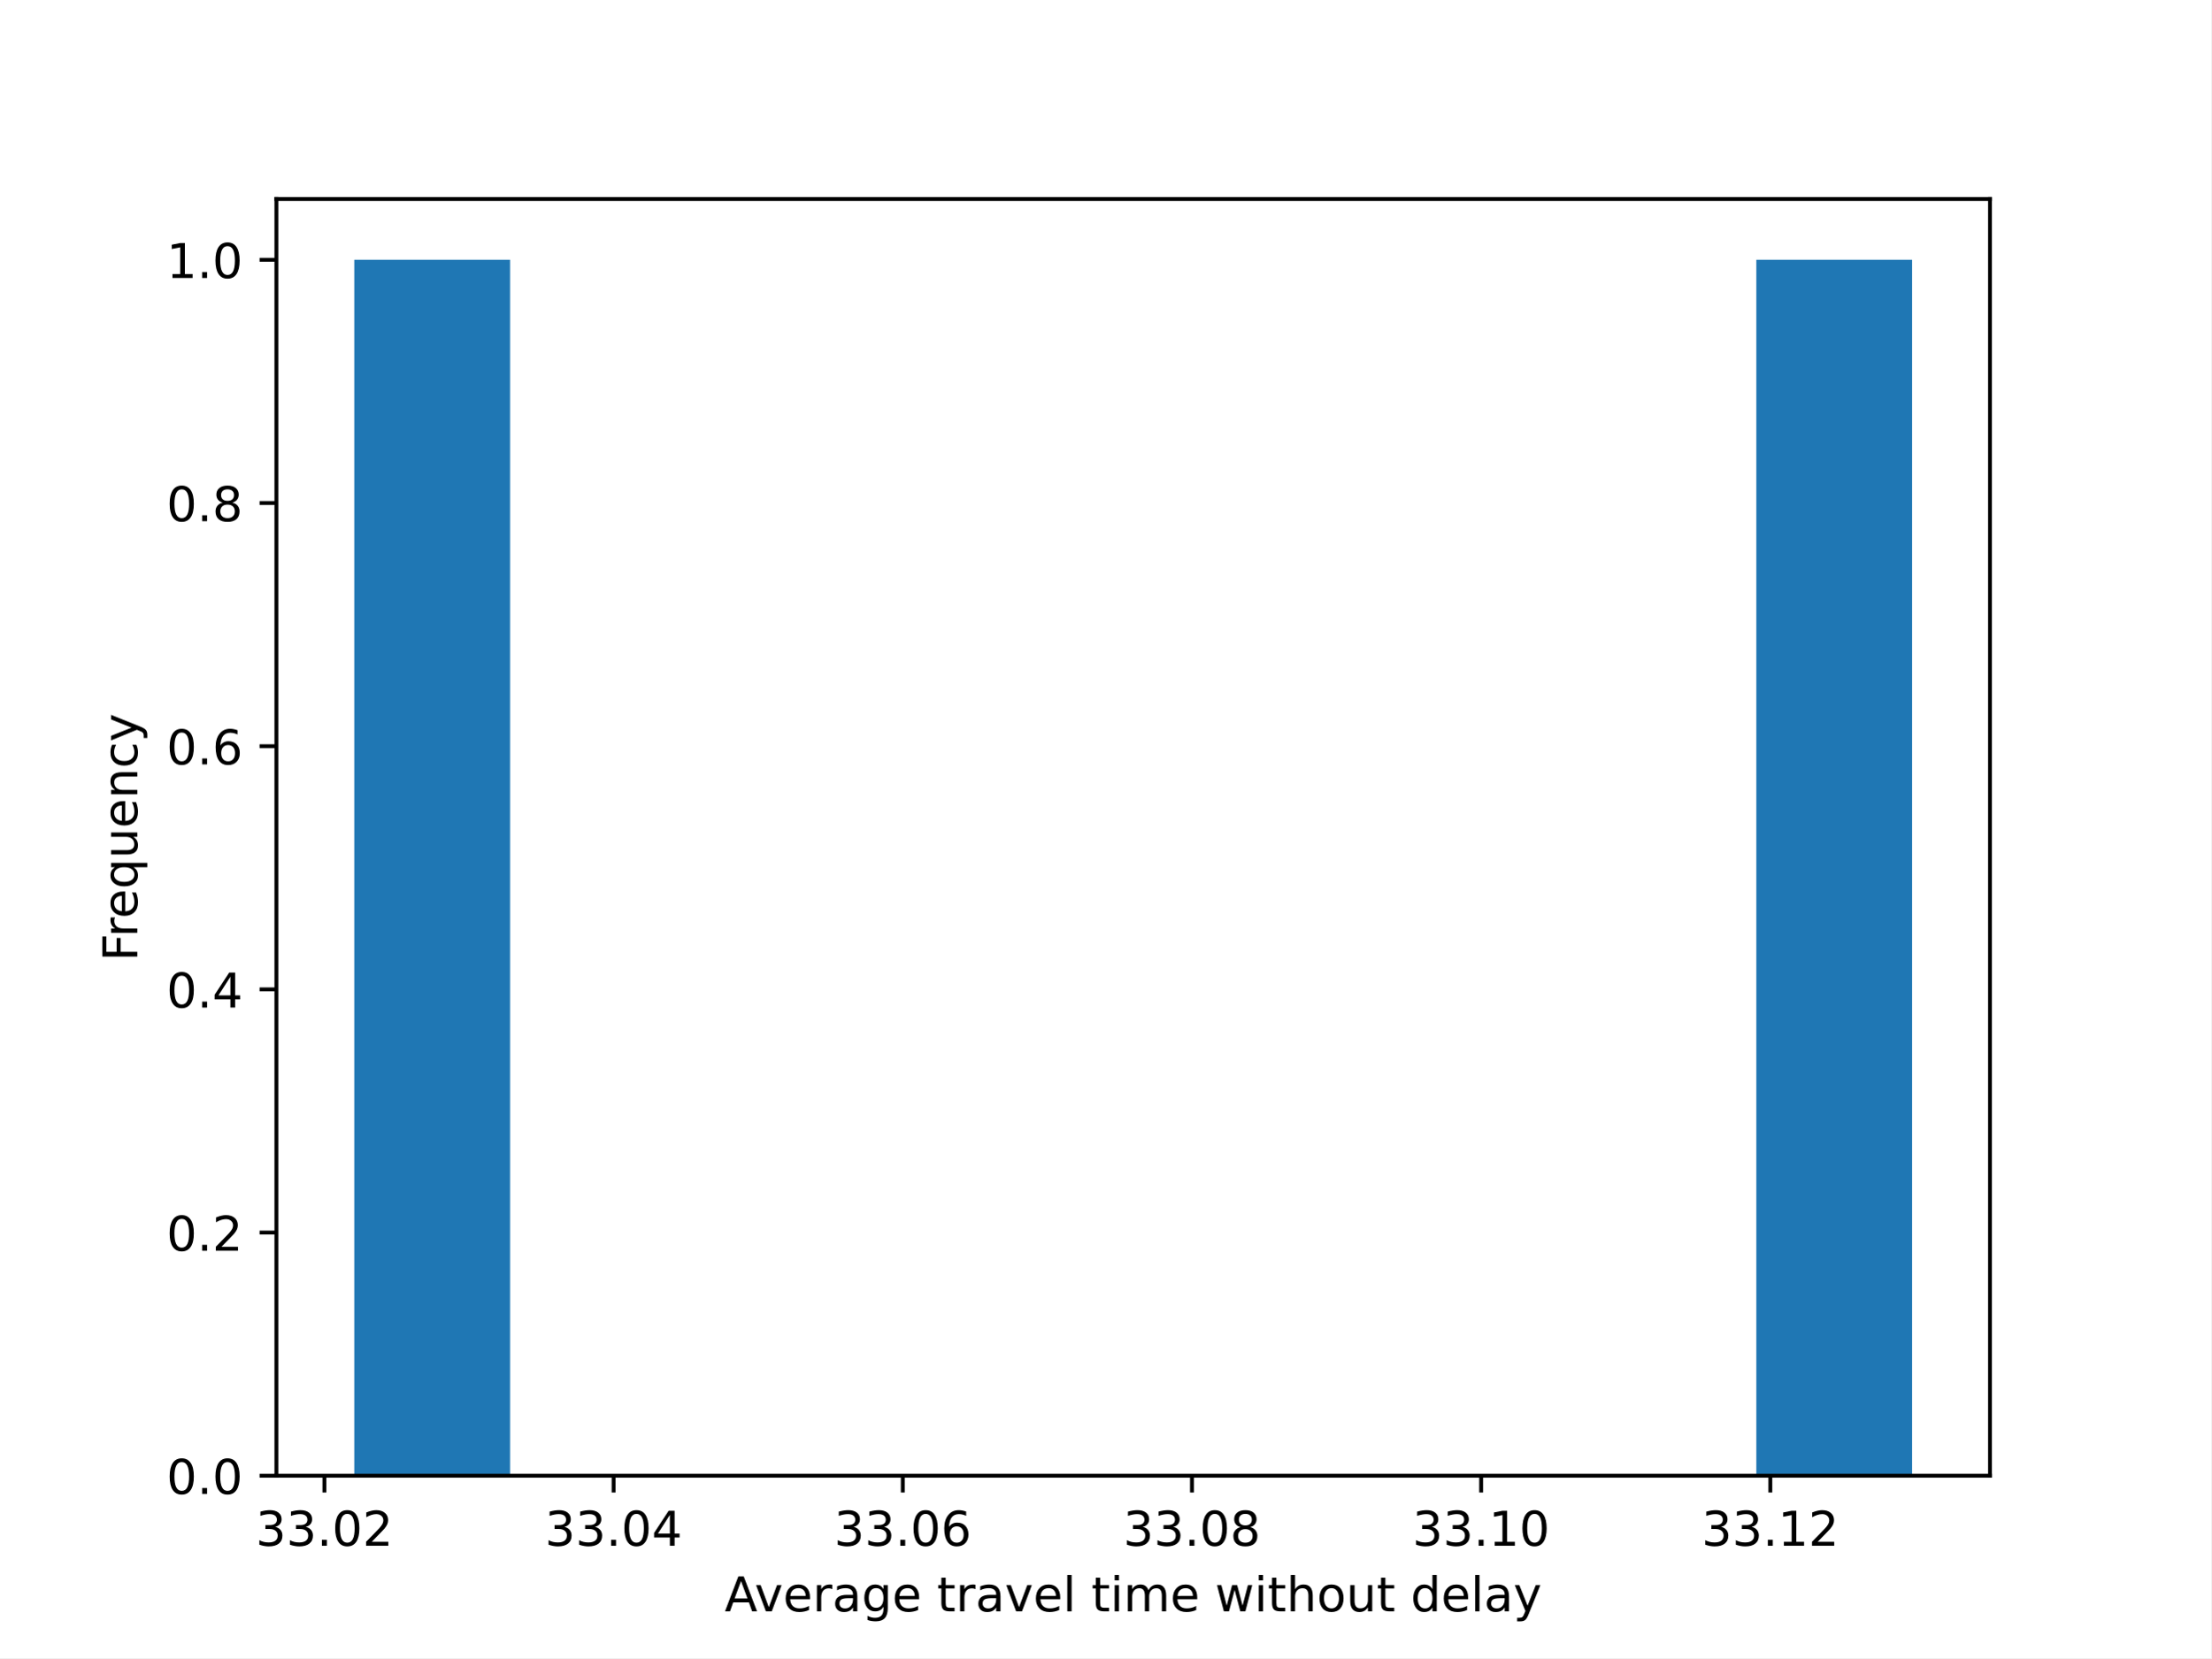
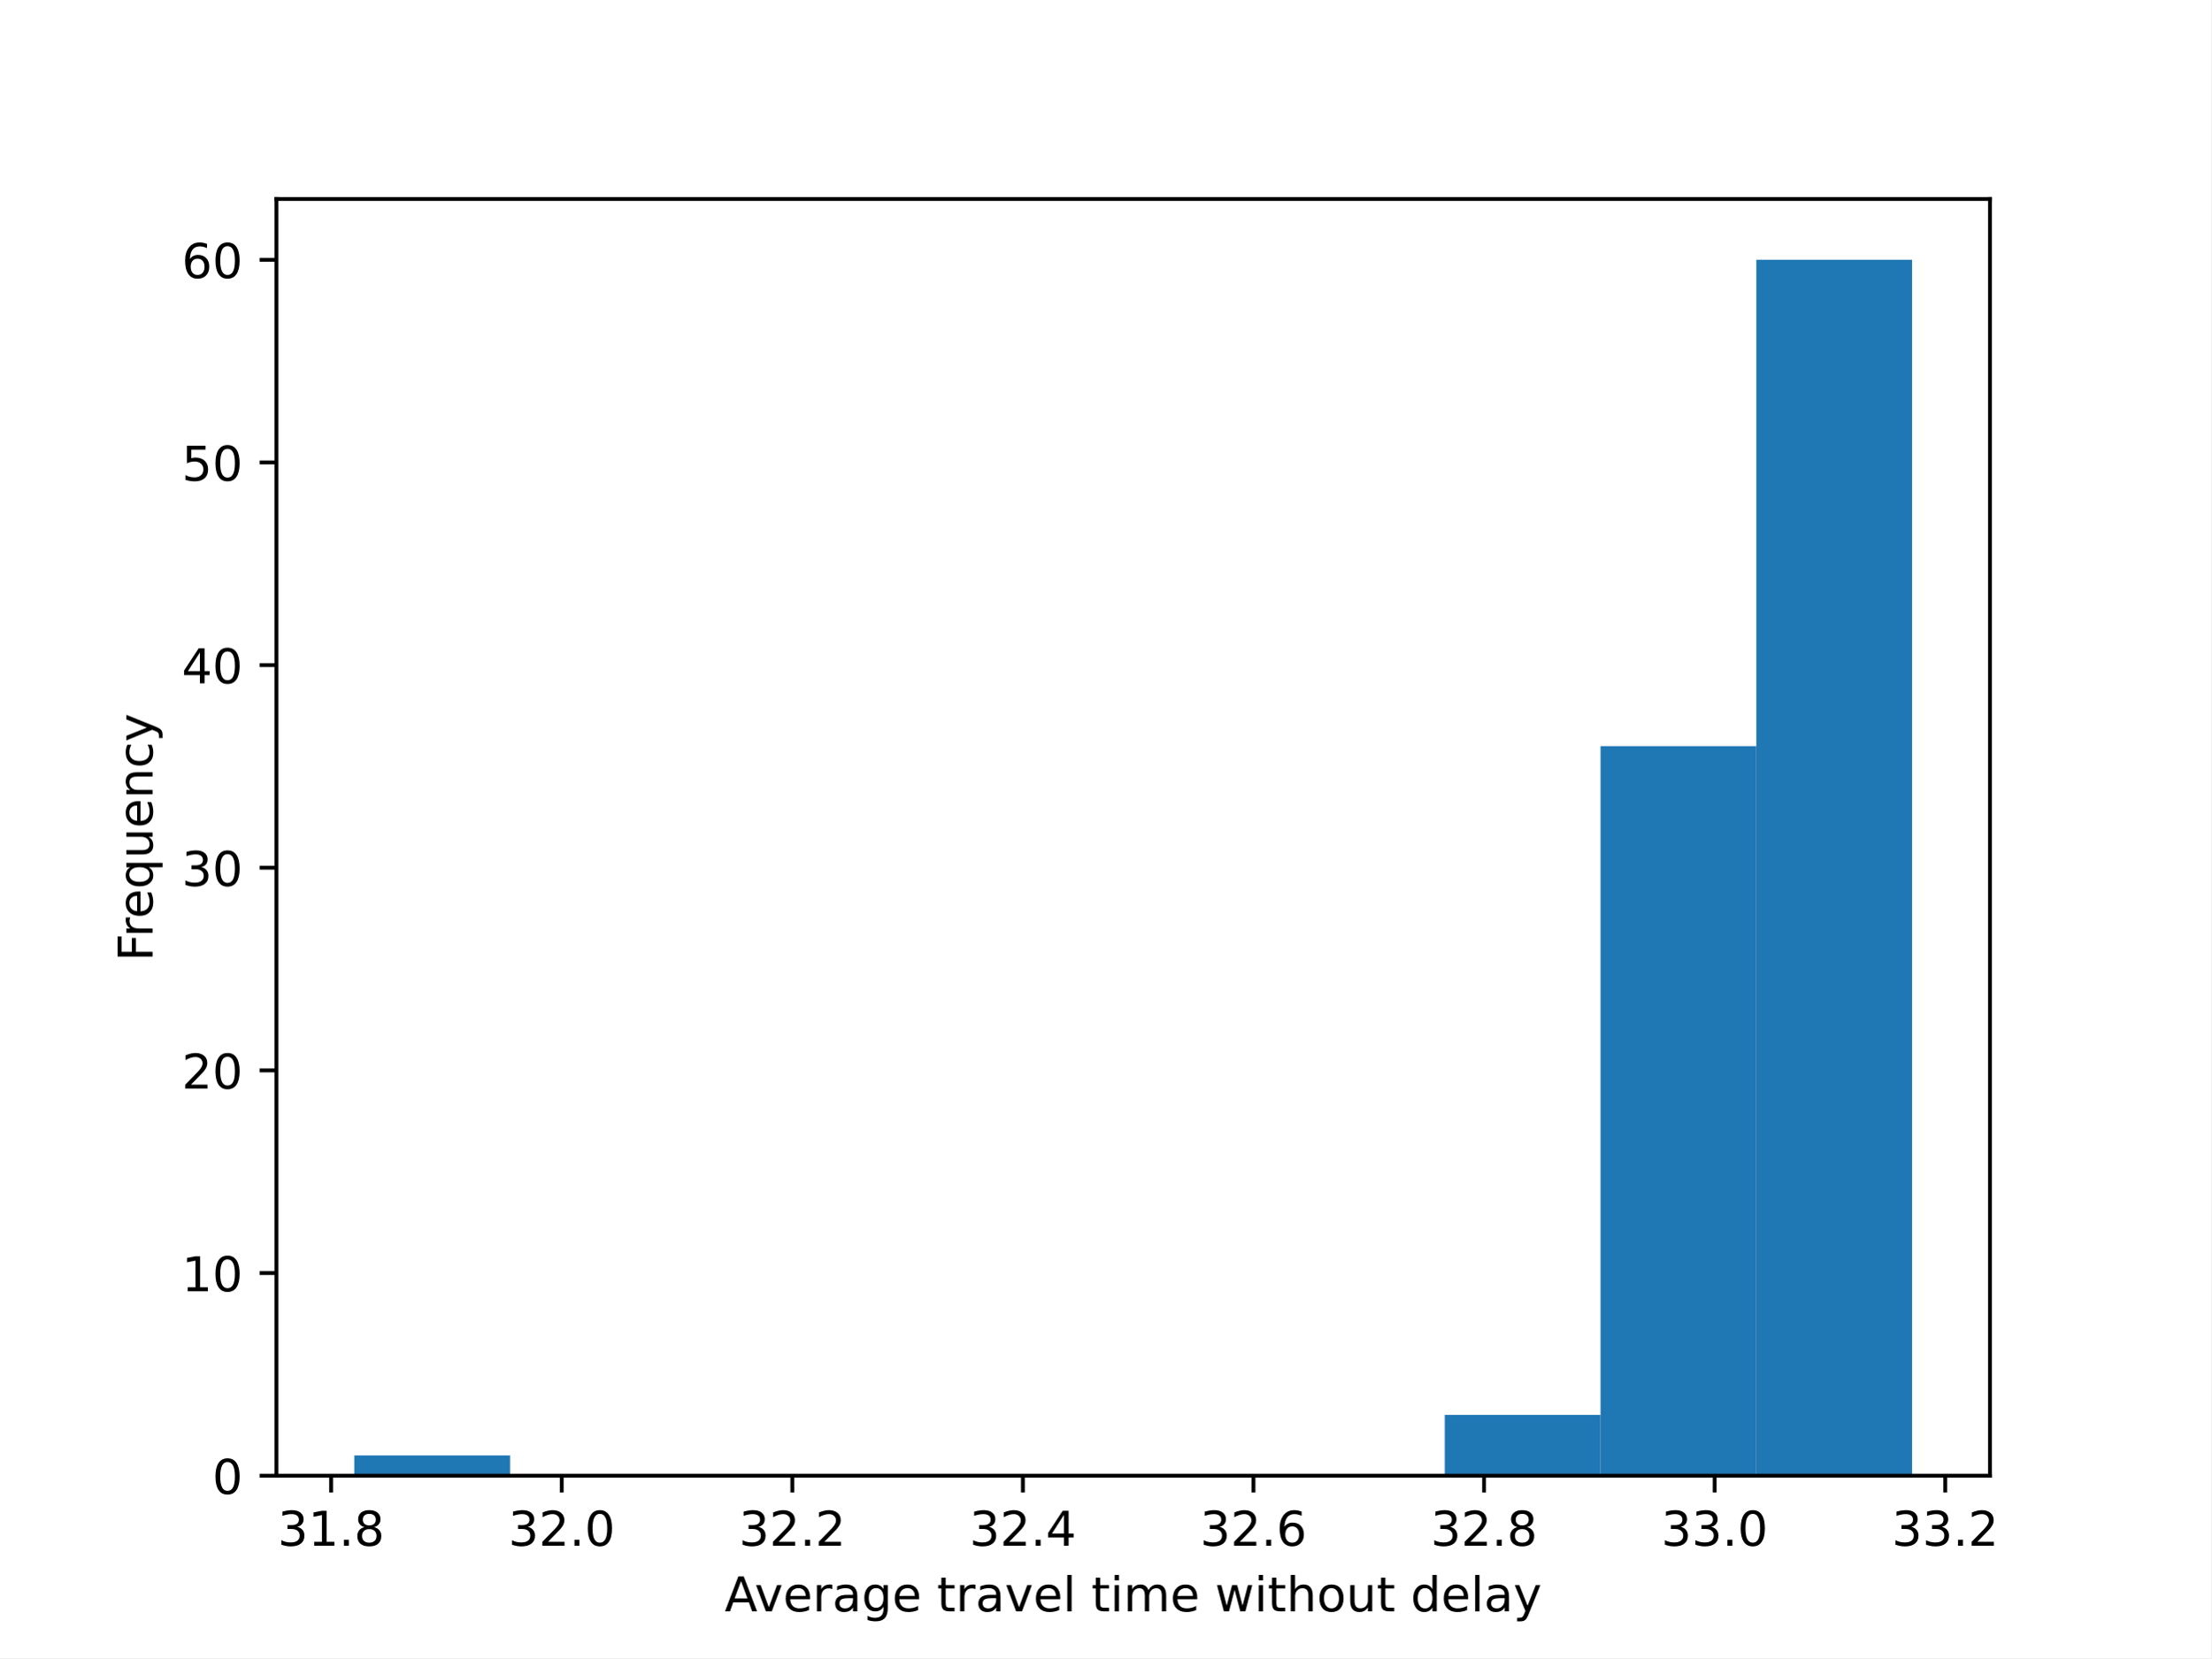
<svg xmlns="http://www.w3.org/2000/svg" xmlns:xlink="http://www.w3.org/1999/xlink" width="460.8pt" height="345.6pt" viewBox="0 0 460.8 345.6" version="1.1">
  <defs>
    <style type="text/css">*{stroke-linejoin: round; stroke-linecap: butt}</style>
  </defs>
  <g id="figure_1">
    <g id="patch_1">
      <path d="M 0 345.6  L 460.8 345.6  L 460.8 0  L 0 0  z " style="fill: #ffffff" />
    </g>
    <g id="axes_1">
      <g id="patch_2">
        <path d="M 57.6 307.584  L 414.72 307.584  L 414.72 41.472  L 57.6 41.472  z " style="fill: #ffffff" />
      </g>
      <g id="patch_3">
-         <path d="M 73.833 307.584  L 106.298 307.584  L 106.298 54.144  L 73.833 54.144  z " clip-path="url(#p4f790f5eb8)" style="fill: #1f77b4" />
+         <path d="M 73.833 307.584  L 106.298 307.584  L 106.298 303.36  L 73.833 303.36  z " clip-path="url(#p4d43ee7ae4)" style="fill: #1f77b4" />
      </g>
      <g id="patch_4">
-         <path d="M 106.298 307.584  L 138.764 307.584  L 138.764 307.584  L 106.298 307.584  z " clip-path="url(#p4f790f5eb8)" style="fill: #1f77b4" />
+         <path d="M 106.298 307.584  L 138.764 307.584  L 138.764 307.584  L 106.298 307.584  z " clip-path="url(#p4d43ee7ae4)" style="fill: #1f77b4" />
      </g>
      <g id="patch_5">
-         <path d="M 138.764 307.584  L 171.229 307.584  L 171.229 307.584  L 138.764 307.584  z " clip-path="url(#p4f790f5eb8)" style="fill: #1f77b4" />
+         <path d="M 138.764 307.584  L 171.229 307.584  L 171.229 307.584  L 138.764 307.584  z " clip-path="url(#p4d43ee7ae4)" style="fill: #1f77b4" />
      </g>
      <g id="patch_6">
-         <path d="M 171.229 307.584  L 203.695 307.584  L 203.695 307.584  L 171.229 307.584  z " clip-path="url(#p4f790f5eb8)" style="fill: #1f77b4" />
+         <path d="M 171.229 307.584  L 203.695 307.584  L 203.695 307.584  L 171.229 307.584  z " clip-path="url(#p4d43ee7ae4)" style="fill: #1f77b4" />
      </g>
      <g id="patch_7">
-         <path d="M 203.695 307.584  L 236.16 307.584  L 236.16 307.584  L 203.695 307.584  z " clip-path="url(#p4f790f5eb8)" style="fill: #1f77b4" />
+         <path d="M 203.695 307.584  L 236.16 307.584  L 236.16 307.584  L 203.695 307.584  z " clip-path="url(#p4d43ee7ae4)" style="fill: #1f77b4" />
      </g>
      <g id="patch_8">
-         <path d="M 236.16 307.584  L 268.625 307.584  L 268.625 307.584  L 236.16 307.584  z " clip-path="url(#p4f790f5eb8)" style="fill: #1f77b4" />
+         <path d="M 236.16 307.584  L 268.625 307.584  L 268.625 307.584  L 236.16 307.584  z " clip-path="url(#p4d43ee7ae4)" style="fill: #1f77b4" />
      </g>
      <g id="patch_9">
-         <path d="M 268.625 307.584  L 301.091 307.584  L 301.091 307.584  L 268.625 307.584  z " clip-path="url(#p4f790f5eb8)" style="fill: #1f77b4" />
+         <path d="M 268.625 307.584  L 301.091 307.584  L 301.091 307.584  L 268.625 307.584  z " clip-path="url(#p4d43ee7ae4)" style="fill: #1f77b4" />
      </g>
      <g id="patch_10">
-         <path d="M 301.091 307.584  L 333.556 307.584  L 333.556 307.584  L 301.091 307.584  z " clip-path="url(#p4f790f5eb8)" style="fill: #1f77b4" />
+         <path d="M 301.091 307.584  L 333.556 307.584  L 333.556 294.912  L 301.091 294.912  z " clip-path="url(#p4d43ee7ae4)" style="fill: #1f77b4" />
      </g>
      <g id="patch_11">
-         <path d="M 333.556 307.584  L 366.022 307.584  L 366.022 307.584  L 333.556 307.584  z " clip-path="url(#p4f790f5eb8)" style="fill: #1f77b4" />
+         <path d="M 333.556 307.584  L 366.022 307.584  L 366.022 155.52  L 333.556 155.52  z " clip-path="url(#p4d43ee7ae4)" style="fill: #1f77b4" />
      </g>
      <g id="patch_12">
-         <path d="M 366.022 307.584  L 398.487 307.584  L 398.487 54.144  L 366.022 54.144  z " clip-path="url(#p4f790f5eb8)" style="fill: #1f77b4" />
+         <path d="M 366.022 307.584  L 398.487 307.584  L 398.487 54.144  L 366.022 54.144  z " clip-path="url(#p4d43ee7ae4)" style="fill: #1f77b4" />
      </g>
      <g id="matplotlib.axis_1">
        <g id="xtick_1">
          <g id="line2d_1">
            <defs>
-               <path id="m979cef5115" d="M 0 0  L 0 3.5  " style="stroke: #000000; stroke-width: 0.8" />
+               <path id="mca1ef59b44" d="M 0 0  L 0 3.5  " style="stroke: #000000; stroke-width: 0.8" />
            </defs>
            <g>
-               <use xlink:href="#m979cef5115" x="67.604" y="307.584" style="stroke: #000000; stroke-width: 0.8" />
+               <use xlink:href="#mca1ef59b44" x="69.005" y="307.584" style="stroke: #000000; stroke-width: 0.8" />
            </g>
          </g>
          <g id="text_1">
-             <g transform="translate(53.28986 322.1824) scale(0.1 -0.1)">
+             <g transform="translate(57.87192 322.1824) scale(0.1 -0.1)">
              <defs>
                <path id="DejaVuSans-33" d="M 2597 2516  Q 3050 2419 3304 2112  Q 3559 1806 3559 1356  Q 3559 666 3084 287  Q 2609 -91 1734 -91  Q 1441 -91 1130 -33  Q 819 25 488 141  L 488 750  Q 750 597 1062 519  Q 1375 441 1716 441  Q 2309 441 2620 675  Q 2931 909 2931 1356  Q 2931 1769 2642 2001  Q 2353 2234 1838 2234  L 1294 2234  L 1294 2753  L 1863 2753  Q 2328 2753 2575 2939  Q 2822 3125 2822 3475  Q 2822 3834 2567 4026  Q 2313 4219 1838 4219  Q 1578 4219 1281 4162  Q 984 4106 628 3988  L 628 4550  Q 988 4650 1302 4700  Q 1616 4750 1894 4750  Q 2613 4750 3031 4423  Q 3450 4097 3450 3541  Q 3450 3153 3228 2886  Q 3006 2619 2597 2516  z " transform="scale(0.015625)" />
+                 <path id="DejaVuSans-31" d="M 794 531  L 1825 531  L 1825 4091  L 703 3866  L 703 4441  L 1819 4666  L 2450 4666  L 2450 531  L 3481 531  L 3481 0  L 794 0  L 794 531  z " transform="scale(0.015625)" />
                <path id="DejaVuSans-2e" d="M 684 794  L 1344 794  L 1344 0  L 684 0  L 684 794  z " transform="scale(0.015625)" />
-                 <path id="DejaVuSans-30" d="M 2034 4250  Q 1547 4250 1301 3770  Q 1056 3291 1056 2328  Q 1056 1369 1301 889  Q 1547 409 2034 409  Q 2525 409 2770 889  Q 3016 1369 3016 2328  Q 3016 3291 2770 3770  Q 2525 4250 2034 4250  z M 2034 4750  Q 2819 4750 3233 4129  Q 3647 3509 3647 2328  Q 3647 1150 3233 529  Q 2819 -91 2034 -91  Q 1250 -91 836 529  Q 422 1150 422 2328  Q 422 3509 836 4129  Q 1250 4750 2034 4750  z " transform="scale(0.015625)" />
-                 <path id="DejaVuSans-32" d="M 1228 531  L 3431 531  L 3431 0  L 469 0  L 469 531  Q 828 903 1448 1529  Q 2069 2156 2228 2338  Q 2531 2678 2651 2914  Q 2772 3150 2772 3378  Q 2772 3750 2511 3984  Q 2250 4219 1831 4219  Q 1534 4219 1204 4116  Q 875 4013 500 3803  L 500 4441  Q 881 4594 1212 4672  Q 1544 4750 1819 4750  Q 2544 4750 2975 4387  Q 3406 4025 3406 3419  Q 3406 3131 3298 2873  Q 3191 2616 2906 2266  Q 2828 2175 2409 1742  Q 1991 1309 1228 531  z " transform="scale(0.015625)" />
-               </defs>
-               <use xlink:href="#DejaVuSans-33" />
-               <use xlink:href="#DejaVuSans-33" transform="translate(63.62305 0)" />
-               <use xlink:href="#DejaVuSans-2e" transform="translate(127.2461 0)" />
-               <use xlink:href="#DejaVuSans-30" transform="translate(159.0332 0)" />
-               <use xlink:href="#DejaVuSans-32" transform="translate(222.6562 0)" />
+                 <path id="DejaVuSans-38" d="M 2034 2216  Q 1584 2216 1326 1975  Q 1069 1734 1069 1313  Q 1069 891 1326 650  Q 1584 409 2034 409  Q 2484 409 2743 651  Q 3003 894 3003 1313  Q 3003 1734 2745 1975  Q 2488 2216 2034 2216  z M 1403 2484  Q 997 2584 770 2862  Q 544 3141 544 3541  Q 544 4100 942 4425  Q 1341 4750 2034 4750  Q 2731 4750 3128 4425  Q 3525 4100 3525 3541  Q 3525 3141 3298 2862  Q 3072 2584 2669 2484  Q 3125 2378 3379 2068  Q 3634 1759 3634 1313  Q 3634 634 3220 271  Q 2806 -91 2034 -91  Q 1263 -91 848 271  Q 434 634 434 1313  Q 434 1759 690 2068  Q 947 2378 1403 2484  z M 1172 3481  Q 1172 3119 1398 2916  Q 1625 2713 2034 2713  Q 2441 2713 2670 2916  Q 2900 3119 2900 3481  Q 2900 3844 2670 4047  Q 2441 4250 2034 4250  Q 1625 4250 1398 4047  Q 1172 3844 1172 3481  z " transform="scale(0.015625)" />
+               </defs>
+               <use xlink:href="#DejaVuSans-33" />
+               <use xlink:href="#DejaVuSans-31" transform="translate(63.62305 0)" />
+               <use xlink:href="#DejaVuSans-2e" transform="translate(127.2461 0)" />
+               <use xlink:href="#DejaVuSans-38" transform="translate(159.0332 0)" />
            </g>
          </g>
        </g>
        <g id="xtick_2">
          <g id="line2d_2">
            <g>
-               <use xlink:href="#m979cef5115" x="127.871" y="307.584" style="stroke: #000000; stroke-width: 0.8" />
+               <use xlink:href="#mca1ef59b44" x="117.061" y="307.584" style="stroke: #000000; stroke-width: 0.8" />
            </g>
          </g>
          <g id="text_2">
-             <g transform="translate(113.5574 322.1824) scale(0.1 -0.1)">
-               <defs>
-                 <path id="DejaVuSans-34" d="M 2419 4116  L 825 1625  L 2419 1625  L 2419 4116  z M 2253 4666  L 3047 4666  L 3047 1625  L 3713 1625  L 3713 1100  L 3047 1100  L 3047 0  L 2419 0  L 2419 1100  L 313 1100  L 313 1709  L 2253 4666  z " transform="scale(0.015625)" />
-               </defs>
-               <use xlink:href="#DejaVuSans-33" />
-               <use xlink:href="#DejaVuSans-33" transform="translate(63.62305 0)" />
+             <g transform="translate(105.9279 322.1824) scale(0.1 -0.1)">
+               <defs>
+                 <path id="DejaVuSans-32" d="M 1228 531  L 3431 531  L 3431 0  L 469 0  L 469 531  Q 828 903 1448 1529  Q 2069 2156 2228 2338  Q 2531 2678 2651 2914  Q 2772 3150 2772 3378  Q 2772 3750 2511 3984  Q 2250 4219 1831 4219  Q 1534 4219 1204 4116  Q 875 4013 500 3803  L 500 4441  Q 881 4594 1212 4672  Q 1544 4750 1819 4750  Q 2544 4750 2975 4387  Q 3406 4025 3406 3419  Q 3406 3131 3298 2873  Q 3191 2616 2906 2266  Q 2828 2175 2409 1742  Q 1991 1309 1228 531  z " transform="scale(0.015625)" />
+                 <path id="DejaVuSans-30" d="M 2034 4250  Q 1547 4250 1301 3770  Q 1056 3291 1056 2328  Q 1056 1369 1301 889  Q 1547 409 2034 409  Q 2525 409 2770 889  Q 3016 1369 3016 2328  Q 3016 3291 2770 3770  Q 2525 4250 2034 4250  z M 2034 4750  Q 2819 4750 3233 4129  Q 3647 3509 3647 2328  Q 3647 1150 3233 529  Q 2819 -91 2034 -91  Q 1250 -91 836 529  Q 422 1150 422 2328  Q 422 3509 836 4129  Q 1250 4750 2034 4750  z " transform="scale(0.015625)" />
+               </defs>
+               <use xlink:href="#DejaVuSans-33" />
+               <use xlink:href="#DejaVuSans-32" transform="translate(63.62305 0)" />
              <use xlink:href="#DejaVuSans-2e" transform="translate(127.2461 0)" />
              <use xlink:href="#DejaVuSans-30" transform="translate(159.0332 0)" />
-               <use xlink:href="#DejaVuSans-34" transform="translate(222.6562 0)" />
            </g>
          </g>
        </g>
        <g id="xtick_3">
          <g id="line2d_3">
            <g>
-               <use xlink:href="#m979cef5115" x="188.139" y="307.584" style="stroke: #000000; stroke-width: 0.8" />
+               <use xlink:href="#mca1ef59b44" x="165.117" y="307.584" style="stroke: #000000; stroke-width: 0.8" />
            </g>
          </g>
          <g id="text_3">
-             <g transform="translate(173.825 322.1824) scale(0.1 -0.1)">
-               <defs>
-                 <path id="DejaVuSans-36" d="M 2113 2584  Q 1688 2584 1439 2293  Q 1191 2003 1191 1497  Q 1191 994 1439 701  Q 1688 409 2113 409  Q 2538 409 2786 701  Q 3034 994 3034 1497  Q 3034 2003 2786 2293  Q 2538 2584 2113 2584  z M 3366 4563  L 3366 3988  Q 3128 4100 2886 4159  Q 2644 4219 2406 4219  Q 1781 4219 1451 3797  Q 1122 3375 1075 2522  Q 1259 2794 1537 2939  Q 1816 3084 2150 3084  Q 2853 3084 3261 2657  Q 3669 2231 3669 1497  Q 3669 778 3244 343  Q 2819 -91 2113 -91  Q 1303 -91 875 529  Q 447 1150 447 2328  Q 447 3434 972 4092  Q 1497 4750 2381 4750  Q 2619 4750 2861 4703  Q 3103 4656 3366 4563  z " transform="scale(0.015625)" />
-               </defs>
-               <use xlink:href="#DejaVuSans-33" />
-               <use xlink:href="#DejaVuSans-33" transform="translate(63.62305 0)" />
-               <use xlink:href="#DejaVuSans-2e" transform="translate(127.2461 0)" />
-               <use xlink:href="#DejaVuSans-30" transform="translate(159.0332 0)" />
-               <use xlink:href="#DejaVuSans-36" transform="translate(222.6562 0)" />
+             <g transform="translate(153.9839 322.1824) scale(0.1 -0.1)">
+               <use xlink:href="#DejaVuSans-33" />
+               <use xlink:href="#DejaVuSans-32" transform="translate(63.62305 0)" />
+               <use xlink:href="#DejaVuSans-2e" transform="translate(127.2461 0)" />
+               <use xlink:href="#DejaVuSans-32" transform="translate(159.0332 0)" />
            </g>
          </g>
        </g>
        <g id="xtick_4">
          <g id="line2d_4">
            <g>
-               <use xlink:href="#m979cef5115" x="248.407" y="307.584" style="stroke: #000000; stroke-width: 0.8" />
+               <use xlink:href="#mca1ef59b44" x="213.173" y="307.584" style="stroke: #000000; stroke-width: 0.8" />
            </g>
          </g>
          <g id="text_4">
-             <g transform="translate(234.0925 322.1824) scale(0.1 -0.1)">
-               <defs>
-                 <path id="DejaVuSans-38" d="M 2034 2216  Q 1584 2216 1326 1975  Q 1069 1734 1069 1313  Q 1069 891 1326 650  Q 1584 409 2034 409  Q 2484 409 2743 651  Q 3003 894 3003 1313  Q 3003 1734 2745 1975  Q 2488 2216 2034 2216  z M 1403 2484  Q 997 2584 770 2862  Q 544 3141 544 3541  Q 544 4100 942 4425  Q 1341 4750 2034 4750  Q 2731 4750 3128 4425  Q 3525 4100 3525 3541  Q 3525 3141 3298 2862  Q 3072 2584 2669 2484  Q 3125 2378 3379 2068  Q 3634 1759 3634 1313  Q 3634 634 3220 271  Q 2806 -91 2034 -91  Q 1263 -91 848 271  Q 434 634 434 1313  Q 434 1759 690 2068  Q 947 2378 1403 2484  z M 1172 3481  Q 1172 3119 1398 2916  Q 1625 2713 2034 2713  Q 2441 2713 2670 2916  Q 2900 3119 2900 3481  Q 2900 3844 2670 4047  Q 2441 4250 2034 4250  Q 1625 4250 1398 4047  Q 1172 3844 1172 3481  z " transform="scale(0.015625)" />
-               </defs>
-               <use xlink:href="#DejaVuSans-33" />
-               <use xlink:href="#DejaVuSans-33" transform="translate(63.62305 0)" />
-               <use xlink:href="#DejaVuSans-2e" transform="translate(127.2461 0)" />
-               <use xlink:href="#DejaVuSans-30" transform="translate(159.0332 0)" />
-               <use xlink:href="#DejaVuSans-38" transform="translate(222.6562 0)" />
+             <g transform="translate(202.0398 322.1824) scale(0.1 -0.1)">
+               <defs>
+                 <path id="DejaVuSans-34" d="M 2419 4116  L 825 1625  L 2419 1625  L 2419 4116  z M 2253 4666  L 3047 4666  L 3047 1625  L 3713 1625  L 3713 1100  L 3047 1100  L 3047 0  L 2419 0  L 2419 1100  L 313 1100  L 313 1709  L 2253 4666  z " transform="scale(0.015625)" />
+               </defs>
+               <use xlink:href="#DejaVuSans-33" />
+               <use xlink:href="#DejaVuSans-32" transform="translate(63.62305 0)" />
+               <use xlink:href="#DejaVuSans-2e" transform="translate(127.2461 0)" />
+               <use xlink:href="#DejaVuSans-34" transform="translate(159.0332 0)" />
            </g>
          </g>
        </g>
        <g id="xtick_5">
          <g id="line2d_5">
            <g>
-               <use xlink:href="#m979cef5115" x="308.674" y="307.584" style="stroke: #000000; stroke-width: 0.8" />
+               <use xlink:href="#mca1ef59b44" x="261.229" y="307.584" style="stroke: #000000; stroke-width: 0.8" />
            </g>
          </g>
          <g id="text_5">
-             <g transform="translate(294.3601 322.1824) scale(0.1 -0.1)">
-               <defs>
-                 <path id="DejaVuSans-31" d="M 794 531  L 1825 531  L 1825 4091  L 703 3866  L 703 4441  L 1819 4666  L 2450 4666  L 2450 531  L 3481 531  L 3481 0  L 794 0  L 794 531  z " transform="scale(0.015625)" />
-               </defs>
-               <use xlink:href="#DejaVuSans-33" />
-               <use xlink:href="#DejaVuSans-33" transform="translate(63.62305 0)" />
-               <use xlink:href="#DejaVuSans-2e" transform="translate(127.2461 0)" />
-               <use xlink:href="#DejaVuSans-31" transform="translate(159.0332 0)" />
-               <use xlink:href="#DejaVuSans-30" transform="translate(222.6562 0)" />
+             <g transform="translate(250.0958 322.1824) scale(0.1 -0.1)">
+               <defs>
+                 <path id="DejaVuSans-36" d="M 2113 2584  Q 1688 2584 1439 2293  Q 1191 2003 1191 1497  Q 1191 994 1439 701  Q 1688 409 2113 409  Q 2538 409 2786 701  Q 3034 994 3034 1497  Q 3034 2003 2786 2293  Q 2538 2584 2113 2584  z M 3366 4563  L 3366 3988  Q 3128 4100 2886 4159  Q 2644 4219 2406 4219  Q 1781 4219 1451 3797  Q 1122 3375 1075 2522  Q 1259 2794 1537 2939  Q 1816 3084 2150 3084  Q 2853 3084 3261 2657  Q 3669 2231 3669 1497  Q 3669 778 3244 343  Q 2819 -91 2113 -91  Q 1303 -91 875 529  Q 447 1150 447 2328  Q 447 3434 972 4092  Q 1497 4750 2381 4750  Q 2619 4750 2861 4703  Q 3103 4656 3366 4563  z " transform="scale(0.015625)" />
+               </defs>
+               <use xlink:href="#DejaVuSans-33" />
+               <use xlink:href="#DejaVuSans-32" transform="translate(63.62305 0)" />
+               <use xlink:href="#DejaVuSans-2e" transform="translate(127.2461 0)" />
+               <use xlink:href="#DejaVuSans-36" transform="translate(159.0332 0)" />
            </g>
          </g>
        </g>
        <g id="xtick_6">
          <g id="line2d_6">
            <g>
-               <use xlink:href="#m979cef5115" x="368.942" y="307.584" style="stroke: #000000; stroke-width: 0.8" />
+               <use xlink:href="#mca1ef59b44" x="309.285" y="307.584" style="stroke: #000000; stroke-width: 0.8" />
            </g>
          </g>
          <g id="text_6">
-             <g transform="translate(354.6276 322.1824) scale(0.1 -0.1)">
+             <g transform="translate(298.1518 322.1824) scale(0.1 -0.1)">
+               <use xlink:href="#DejaVuSans-33" />
+               <use xlink:href="#DejaVuSans-32" transform="translate(63.62305 0)" />
+               <use xlink:href="#DejaVuSans-2e" transform="translate(127.2461 0)" />
+               <use xlink:href="#DejaVuSans-38" transform="translate(159.0332 0)" />
+             </g>
+           </g>
+         </g>
+         <g id="xtick_7">
+           <g id="line2d_7">
+             <g>
+               <use xlink:href="#mca1ef59b44" x="357.341" y="307.584" style="stroke: #000000; stroke-width: 0.8" />
+             </g>
+           </g>
+           <g id="text_7">
+             <g transform="translate(346.2078 322.1824) scale(0.1 -0.1)">
              <use xlink:href="#DejaVuSans-33" />
              <use xlink:href="#DejaVuSans-33" transform="translate(63.62305 0)" />
              <use xlink:href="#DejaVuSans-2e" transform="translate(127.2461 0)" />
-               <use xlink:href="#DejaVuSans-31" transform="translate(159.0332 0)" />
-               <use xlink:href="#DejaVuSans-32" transform="translate(222.6562 0)" />
-             </g>
-           </g>
-         </g>
-         <g id="text_7">
+               <use xlink:href="#DejaVuSans-30" transform="translate(159.0332 0)" />
+             </g>
+           </g>
+         </g>
+         <g id="xtick_8">
+           <g id="line2d_8">
+             <g>
+               <use xlink:href="#mca1ef59b44" x="405.397" y="307.584" style="stroke: #000000; stroke-width: 0.8" />
+             </g>
+           </g>
+           <g id="text_8">
+             <g transform="translate(394.2637 322.1824) scale(0.1 -0.1)">
+               <use xlink:href="#DejaVuSans-33" />
+               <use xlink:href="#DejaVuSans-33" transform="translate(63.62305 0)" />
+               <use xlink:href="#DejaVuSans-2e" transform="translate(127.2461 0)" />
+               <use xlink:href="#DejaVuSans-32" transform="translate(159.0332 0)" />
+             </g>
+           </g>
+         </g>
+         <g id="text_9">
          <g transform="translate(151.0116 335.8606) scale(0.1 -0.1)">
            <defs>
              <path id="DejaVuSans-41" d="M 2188 4044  L 1331 1722  L 3047 1722  L 2188 4044  z M 1831 4666  L 2547 4666  L 4325 0  L 3669 0  L 3244 1197  L 1141 1197  L 716 0  L 50 0  L 1831 4666  z " transform="scale(0.015625)" />
              <path id="DejaVuSans-76" d="M 191 3500  L 800 3500  L 1894 563  L 2988 3500  L 3597 3500  L 2284 0  L 1503 0  L 191 3500  z " transform="scale(0.015625)" />
              <path id="DejaVuSans-65" d="M 3597 1894  L 3597 1613  L 953 1613  Q 991 1019 1311 708  Q 1631 397 2203 397  Q 2534 397 2845 478  Q 3156 559 3463 722  L 3463 178  Q 3153 47 2828 -22  Q 2503 -91 2169 -91  Q 1331 -91 842 396  Q 353 884 353 1716  Q 353 2575 817 3079  Q 1281 3584 2069 3584  Q 2775 3584 3186 3129  Q 3597 2675 3597 1894  z M 3022 2063  Q 3016 2534 2758 2815  Q 2500 3097 2075 3097  Q 1594 3097 1305 2825  Q 1016 2553 972 2059  L 3022 2063  z " transform="scale(0.015625)" />
              <path id="DejaVuSans-72" d="M 2631 2963  Q 2534 3019 2420 3045  Q 2306 3072 2169 3072  Q 1681 3072 1420 2755  Q 1159 2438 1159 1844  L 1159 0  L 581 0  L 581 3500  L 1159 3500  L 1159 2956  Q 1341 3275 1631 3429  Q 1922 3584 2338 3584  Q 2397 3584 2469 3576  Q 2541 3569 2628 3553  L 2631 2963  z " transform="scale(0.015625)" />
              <path id="DejaVuSans-61" d="M 2194 1759  Q 1497 1759 1228 1600  Q 959 1441 959 1056  Q 959 750 1161 570  Q 1363 391 1709 391  Q 2188 391 2477 730  Q 2766 1069 2766 1631  L 2766 1759  L 2194 1759  z M 3341 1997  L 3341 0  L 2766 0  L 2766 531  Q 2569 213 2275 61  Q 1981 -91 1556 -91  Q 1019 -91 701 211  Q 384 513 384 1019  Q 384 1609 779 1909  Q 1175 2209 1959 2209  L 2766 2209  L 2766 2266  Q 2766 2663 2505 2880  Q 2244 3097 1772 3097  Q 1472 3097 1187 3025  Q 903 2953 641 2809  L 641 3341  Q 956 3463 1253 3523  Q 1550 3584 1831 3584  Q 2591 3584 2966 3190  Q 3341 2797 3341 1997  z " transform="scale(0.015625)" />
              <path id="DejaVuSans-67" d="M 2906 1791  Q 2906 2416 2648 2759  Q 2391 3103 1925 3103  Q 1463 3103 1205 2759  Q 947 2416 947 1791  Q 947 1169 1205 825  Q 1463 481 1925 481  Q 2391 481 2648 825  Q 2906 1169 2906 1791  z M 3481 434  Q 3481 -459 3084 -895  Q 2688 -1331 1869 -1331  Q 1566 -1331 1297 -1286  Q 1028 -1241 775 -1147  L 775 -588  Q 1028 -725 1275 -790  Q 1522 -856 1778 -856  Q 2344 -856 2625 -561  Q 2906 -266 2906 331  L 2906 616  Q 2728 306 2450 153  Q 2172 0 1784 0  Q 1141 0 747 490  Q 353 981 353 1791  Q 353 2603 747 3093  Q 1141 3584 1784 3584  Q 2172 3584 2450 3431  Q 2728 3278 2906 2969  L 2906 3500  L 3481 3500  L 3481 434  z " transform="scale(0.015625)" />
              <path id="DejaVuSans-20" transform="scale(0.015625)" />
              <path id="DejaVuSans-74" d="M 1172 4494  L 1172 3500  L 2356 3500  L 2356 3053  L 1172 3053  L 1172 1153  Q 1172 725 1289 603  Q 1406 481 1766 481  L 2356 481  L 2356 0  L 1766 0  Q 1100 0 847 248  Q 594 497 594 1153  L 594 3053  L 172 3053  L 172 3500  L 594 3500  L 594 4494  L 1172 4494  z " transform="scale(0.015625)" />
              <path id="DejaVuSans-6c" d="M 603 4863  L 1178 4863  L 1178 0  L 603 0  L 603 4863  z " transform="scale(0.015625)" />
              <path id="DejaVuSans-69" d="M 603 3500  L 1178 3500  L 1178 0  L 603 0  L 603 3500  z M 603 4863  L 1178 4863  L 1178 4134  L 603 4134  L 603 4863  z " transform="scale(0.015625)" />
              <path id="DejaVuSans-6d" d="M 3328 2828  Q 3544 3216 3844 3400  Q 4144 3584 4550 3584  Q 5097 3584 5394 3201  Q 5691 2819 5691 2113  L 5691 0  L 5113 0  L 5113 2094  Q 5113 2597 4934 2840  Q 4756 3084 4391 3084  Q 3944 3084 3684 2787  Q 3425 2491 3425 1978  L 3425 0  L 2847 0  L 2847 2094  Q 2847 2600 2669 2842  Q 2491 3084 2119 3084  Q 1678 3084 1418 2786  Q 1159 2488 1159 1978  L 1159 0  L 581 0  L 581 3500  L 1159 3500  L 1159 2956  Q 1356 3278 1631 3431  Q 1906 3584 2284 3584  Q 2666 3584 2933 3390  Q 3200 3197 3328 2828  z " transform="scale(0.015625)" />
              <path id="DejaVuSans-77" d="M 269 3500  L 844 3500  L 1563 769  L 2278 3500  L 2956 3500  L 3675 769  L 4391 3500  L 4966 3500  L 4050 0  L 3372 0  L 2619 2869  L 1863 0  L 1184 0  L 269 3500  z " transform="scale(0.015625)" />
              <path id="DejaVuSans-68" d="M 3513 2113  L 3513 0  L 2938 0  L 2938 2094  Q 2938 2591 2744 2837  Q 2550 3084 2163 3084  Q 1697 3084 1428 2787  Q 1159 2491 1159 1978  L 1159 0  L 581 0  L 581 4863  L 1159 4863  L 1159 2956  Q 1366 3272 1645 3428  Q 1925 3584 2291 3584  Q 2894 3584 3203 3211  Q 3513 2838 3513 2113  z " transform="scale(0.015625)" />
              <path id="DejaVuSans-6f" d="M 1959 3097  Q 1497 3097 1228 2736  Q 959 2375 959 1747  Q 959 1119 1226 758  Q 1494 397 1959 397  Q 2419 397 2687 759  Q 2956 1122 2956 1747  Q 2956 2369 2687 2733  Q 2419 3097 1959 3097  z M 1959 3584  Q 2709 3584 3137 3096  Q 3566 2609 3566 1747  Q 3566 888 3137 398  Q 2709 -91 1959 -91  Q 1206 -91 779 398  Q 353 888 353 1747  Q 353 2609 779 3096  Q 1206 3584 1959 3584  z " transform="scale(0.015625)" />
              <path id="DejaVuSans-75" d="M 544 1381  L 544 3500  L 1119 3500  L 1119 1403  Q 1119 906 1312 657  Q 1506 409 1894 409  Q 2359 409 2629 706  Q 2900 1003 2900 1516  L 2900 3500  L 3475 3500  L 3475 0  L 2900 0  L 2900 538  Q 2691 219 2414 64  Q 2138 -91 1772 -91  Q 1169 -91 856 284  Q 544 659 544 1381  z M 1991 3584  L 1991 3584  z " transform="scale(0.015625)" />
              <path id="DejaVuSans-64" d="M 2906 2969  L 2906 4863  L 3481 4863  L 3481 0  L 2906 0  L 2906 525  Q 2725 213 2448 61  Q 2172 -91 1784 -91  Q 1150 -91 751 415  Q 353 922 353 1747  Q 353 2572 751 3078  Q 1150 3584 1784 3584  Q 2172 3584 2448 3432  Q 2725 3281 2906 2969  z M 947 1747  Q 947 1113 1208 752  Q 1469 391 1925 391  Q 2381 391 2643 752  Q 2906 1113 2906 1747  Q 2906 2381 2643 2742  Q 2381 3103 1925 3103  Q 1469 3103 1208 2742  Q 947 2381 947 1747  z " transform="scale(0.015625)" />
              <path id="DejaVuSans-79" d="M 2059 -325  Q 1816 -950 1584 -1140  Q 1353 -1331 966 -1331  L 506 -1331  L 506 -850  L 844 -850  Q 1081 -850 1212 -737  Q 1344 -625 1503 -206  L 1606 56  L 191 3500  L 800 3500  L 1894 763  L 2988 3500  L 3597 3500  L 2059 -325  z " transform="scale(0.015625)" />
            </defs>
            <use xlink:href="#DejaVuSans-41" />
            <use xlink:href="#DejaVuSans-76" transform="translate(62.5332 0)" />
            <use xlink:href="#DejaVuSans-65" transform="translate(121.7129 0)" />
            <use xlink:href="#DejaVuSans-72" transform="translate(183.2363 0)" />
            <use xlink:href="#DejaVuSans-61" transform="translate(224.3496 0)" />
            <use xlink:href="#DejaVuSans-67" transform="translate(285.6289 0)" />
            <use xlink:href="#DejaVuSans-65" transform="translate(349.1055 0)" />
            <use xlink:href="#DejaVuSans-20" transform="translate(410.6289 0)" />
            <use xlink:href="#DejaVuSans-74" transform="translate(442.416 0)" />
            <use xlink:href="#DejaVuSans-72" transform="translate(481.625 0)" />
            <use xlink:href="#DejaVuSans-61" transform="translate(522.7383 0)" />
            <use xlink:href="#DejaVuSans-76" transform="translate(584.0176 0)" />
            <use xlink:href="#DejaVuSans-65" transform="translate(643.1973 0)" />
            <use xlink:href="#DejaVuSans-6c" transform="translate(704.7207 0)" />
            <use xlink:href="#DejaVuSans-20" transform="translate(732.5039 0)" />
            <use xlink:href="#DejaVuSans-74" transform="translate(764.291 0)" />
            <use xlink:href="#DejaVuSans-69" transform="translate(803.5 0)" />
            <use xlink:href="#DejaVuSans-6d" transform="translate(831.2832 0)" />
            <use xlink:href="#DejaVuSans-65" transform="translate(928.6953 0)" />
            <use xlink:href="#DejaVuSans-20" transform="translate(990.2188 0)" />
            <use xlink:href="#DejaVuSans-77" transform="translate(1022.006 0)" />
            <use xlink:href="#DejaVuSans-69" transform="translate(1103.793 0)" />
            <use xlink:href="#DejaVuSans-74" transform="translate(1131.576 0)" />
            <use xlink:href="#DejaVuSans-68" transform="translate(1170.785 0)" />
            <use xlink:href="#DejaVuSans-6f" transform="translate(1234.164 0)" />
            <use xlink:href="#DejaVuSans-75" transform="translate(1295.346 0)" />
            <use xlink:href="#DejaVuSans-74" transform="translate(1358.725 0)" />
            <use xlink:href="#DejaVuSans-20" transform="translate(1397.934 0)" />
            <use xlink:href="#DejaVuSans-64" transform="translate(1429.721 0)" />
            <use xlink:href="#DejaVuSans-65" transform="translate(1493.197 0)" />
            <use xlink:href="#DejaVuSans-6c" transform="translate(1554.721 0)" />
            <use xlink:href="#DejaVuSans-61" transform="translate(1582.504 0)" />
            <use xlink:href="#DejaVuSans-79" transform="translate(1643.783 0)" />
          </g>
        </g>
      </g>
      <g id="matplotlib.axis_2">
        <g id="ytick_1">
-           <g id="line2d_7">
+           <g id="line2d_9">
            <defs>
-               <path id="m4eaa7c41d8" d="M 0 0  L -3.5 0  " style="stroke: #000000; stroke-width: 0.8" />
+               <path id="mccc7c40490" d="M 0 0  L -3.5 0  " style="stroke: #000000; stroke-width: 0.8" />
            </defs>
            <g>
-               <use xlink:href="#m4eaa7c41d8" x="57.6" y="307.584" style="stroke: #000000; stroke-width: 0.8" />
-             </g>
-           </g>
-           <g id="text_8">
-             <g transform="translate(34.69687 311.3832) scale(0.1 -0.1)">
+               <use xlink:href="#mccc7c40490" x="57.6" y="307.584" style="stroke: #000000; stroke-width: 0.8" />
+             </g>
+           </g>
+           <g id="text_10">
+             <g transform="translate(44.2375 311.3832) scale(0.1 -0.1)">
              <use xlink:href="#DejaVuSans-30" />
-               <use xlink:href="#DejaVuSans-2e" transform="translate(63.62305 0)" />
-               <use xlink:href="#DejaVuSans-30" transform="translate(95.41016 0)" />
            </g>
          </g>
        </g>
        <g id="ytick_2">
-           <g id="line2d_8">
-             <g>
-               <use xlink:href="#m4eaa7c41d8" x="57.6" y="256.896" style="stroke: #000000; stroke-width: 0.8" />
-             </g>
-           </g>
-           <g id="text_9">
-             <g transform="translate(34.69687 260.6952) scale(0.1 -0.1)">
-               <use xlink:href="#DejaVuSans-30" />
-               <use xlink:href="#DejaVuSans-2e" transform="translate(63.62305 0)" />
-               <use xlink:href="#DejaVuSans-32" transform="translate(95.41016 0)" />
+           <g id="line2d_10">
+             <g>
+               <use xlink:href="#mccc7c40490" x="57.6" y="265.344" style="stroke: #000000; stroke-width: 0.8" />
+             </g>
+           </g>
+           <g id="text_11">
+             <g transform="translate(37.875 269.1432) scale(0.1 -0.1)">
+               <use xlink:href="#DejaVuSans-31" />
+               <use xlink:href="#DejaVuSans-30" transform="translate(63.62305 0)" />
            </g>
          </g>
        </g>
        <g id="ytick_3">
-           <g id="line2d_9">
-             <g>
-               <use xlink:href="#m4eaa7c41d8" x="57.6" y="206.208" style="stroke: #000000; stroke-width: 0.8" />
-             </g>
-           </g>
-           <g id="text_10">
-             <g transform="translate(34.69687 210.0072) scale(0.1 -0.1)">
-               <use xlink:href="#DejaVuSans-30" />
-               <use xlink:href="#DejaVuSans-2e" transform="translate(63.62305 0)" />
-               <use xlink:href="#DejaVuSans-34" transform="translate(95.41016 0)" />
+           <g id="line2d_11">
+             <g>
+               <use xlink:href="#mccc7c40490" x="57.6" y="223.104" style="stroke: #000000; stroke-width: 0.8" />
+             </g>
+           </g>
+           <g id="text_12">
+             <g transform="translate(37.875 226.9032) scale(0.1 -0.1)">
+               <use xlink:href="#DejaVuSans-32" />
+               <use xlink:href="#DejaVuSans-30" transform="translate(63.62305 0)" />
            </g>
          </g>
        </g>
        <g id="ytick_4">
-           <g id="line2d_10">
-             <g>
-               <use xlink:href="#m4eaa7c41d8" x="57.6" y="155.52" style="stroke: #000000; stroke-width: 0.8" />
-             </g>
-           </g>
-           <g id="text_11">
-             <g transform="translate(34.69687 159.3192) scale(0.1 -0.1)">
-               <use xlink:href="#DejaVuSans-30" />
-               <use xlink:href="#DejaVuSans-2e" transform="translate(63.62305 0)" />
-               <use xlink:href="#DejaVuSans-36" transform="translate(95.41016 0)" />
+           <g id="line2d_12">
+             <g>
+               <use xlink:href="#mccc7c40490" x="57.6" y="180.864" style="stroke: #000000; stroke-width: 0.8" />
+             </g>
+           </g>
+           <g id="text_13">
+             <g transform="translate(37.875 184.6632) scale(0.1 -0.1)">
+               <use xlink:href="#DejaVuSans-33" />
+               <use xlink:href="#DejaVuSans-30" transform="translate(63.62305 0)" />
            </g>
          </g>
        </g>
        <g id="ytick_5">
-           <g id="line2d_11">
-             <g>
-               <use xlink:href="#m4eaa7c41d8" x="57.6" y="104.832" style="stroke: #000000; stroke-width: 0.8" />
-             </g>
-           </g>
-           <g id="text_12">
-             <g transform="translate(34.69687 108.6312) scale(0.1 -0.1)">
-               <use xlink:href="#DejaVuSans-30" />
-               <use xlink:href="#DejaVuSans-2e" transform="translate(63.62305 0)" />
-               <use xlink:href="#DejaVuSans-38" transform="translate(95.41016 0)" />
+           <g id="line2d_13">
+             <g>
+               <use xlink:href="#mccc7c40490" x="57.6" y="138.624" style="stroke: #000000; stroke-width: 0.8" />
+             </g>
+           </g>
+           <g id="text_14">
+             <g transform="translate(37.875 142.4232) scale(0.1 -0.1)">
+               <use xlink:href="#DejaVuSans-34" />
+               <use xlink:href="#DejaVuSans-30" transform="translate(63.62305 0)" />
            </g>
          </g>
        </g>
        <g id="ytick_6">
-           <g id="line2d_12">
-             <g>
-               <use xlink:href="#m4eaa7c41d8" x="57.6" y="54.144" style="stroke: #000000; stroke-width: 0.8" />
-             </g>
-           </g>
-           <g id="text_13">
-             <g transform="translate(34.69687 57.94322) scale(0.1 -0.1)">
-               <use xlink:href="#DejaVuSans-31" />
-               <use xlink:href="#DejaVuSans-2e" transform="translate(63.62305 0)" />
-               <use xlink:href="#DejaVuSans-30" transform="translate(95.41016 0)" />
-             </g>
-           </g>
-         </g>
-         <g id="text_14">
-           <g transform="translate(28.61719 200.3577) rotate(-90) scale(0.1 -0.1)">
+           <g id="line2d_14">
+             <g>
+               <use xlink:href="#mccc7c40490" x="57.6" y="96.384" style="stroke: #000000; stroke-width: 0.8" />
+             </g>
+           </g>
+           <g id="text_15">
+             <g transform="translate(37.875 100.1832) scale(0.1 -0.1)">
+               <defs>
+                 <path id="DejaVuSans-35" d="M 691 4666  L 3169 4666  L 3169 4134  L 1269 4134  L 1269 2991  Q 1406 3038 1543 3061  Q 1681 3084 1819 3084  Q 2600 3084 3056 2656  Q 3513 2228 3513 1497  Q 3513 744 3044 326  Q 2575 -91 1722 -91  Q 1428 -91 1123 -41  Q 819 9 494 109  L 494 744  Q 775 591 1075 516  Q 1375 441 1709 441  Q 2250 441 2565 725  Q 2881 1009 2881 1497  Q 2881 1984 2565 2268  Q 2250 2553 1709 2553  Q 1456 2553 1204 2497  Q 953 2441 691 2322  L 691 4666  z " transform="scale(0.015625)" />
+               </defs>
+               <use xlink:href="#DejaVuSans-35" />
+               <use xlink:href="#DejaVuSans-30" transform="translate(63.62305 0)" />
+             </g>
+           </g>
+         </g>
+         <g id="ytick_7">
+           <g id="line2d_15">
+             <g>
+               <use xlink:href="#mccc7c40490" x="57.6" y="54.144" style="stroke: #000000; stroke-width: 0.8" />
+             </g>
+           </g>
+           <g id="text_16">
+             <g transform="translate(37.875 57.94322) scale(0.1 -0.1)">
+               <use xlink:href="#DejaVuSans-36" />
+               <use xlink:href="#DejaVuSans-30" transform="translate(63.62305 0)" />
+             </g>
+           </g>
+         </g>
+         <g id="text_17">
+           <g transform="translate(31.79531 200.3577) rotate(-90) scale(0.1 -0.1)">
            <defs>
              <path id="DejaVuSans-46" d="M 628 4666  L 3309 4666  L 3309 4134  L 1259 4134  L 1259 2759  L 3109 2759  L 3109 2228  L 1259 2228  L 1259 0  L 628 0  L 628 4666  z " transform="scale(0.015625)" />
              <path id="DejaVuSans-71" d="M 947 1747  Q 947 1113 1208 752  Q 1469 391 1925 391  Q 2381 391 2643 752  Q 2906 1113 2906 1747  Q 2906 2381 2643 2742  Q 2381 3103 1925 3103  Q 1469 3103 1208 2742  Q 947 2381 947 1747  z M 2906 525  Q 2725 213 2448 61  Q 2172 -91 1784 -91  Q 1150 -91 751 415  Q 353 922 353 1747  Q 353 2572 751 3078  Q 1150 3584 1784 3584  Q 2172 3584 2448 3432  Q 2725 3281 2906 2969  L 2906 3500  L 3481 3500  L 3481 -1331  L 2906 -1331  L 2906 525  z " transform="scale(0.015625)" />
              <path id="DejaVuSans-6e" d="M 3513 2113  L 3513 0  L 2938 0  L 2938 2094  Q 2938 2591 2744 2837  Q 2550 3084 2163 3084  Q 1697 3084 1428 2787  Q 1159 2491 1159 1978  L 1159 0  L 581 0  L 581 3500  L 1159 3500  L 1159 2956  Q 1366 3272 1645 3428  Q 1925 3584 2291 3584  Q 2894 3584 3203 3211  Q 3513 2838 3513 2113  z " transform="scale(0.015625)" />
              <path id="DejaVuSans-63" d="M 3122 3366  L 3122 2828  Q 2878 2963 2633 3030  Q 2388 3097 2138 3097  Q 1578 3097 1268 2742  Q 959 2388 959 1747  Q 959 1106 1268 751  Q 1578 397 2138 397  Q 2388 397 2633 464  Q 2878 531 3122 666  L 3122 134  Q 2881 22 2623 -34  Q 2366 -91 2075 -91  Q 1284 -91 818 406  Q 353 903 353 1747  Q 353 2603 823 3093  Q 1294 3584 2113 3584  Q 2378 3584 2631 3529  Q 2884 3475 3122 3366  z " transform="scale(0.015625)" />
            </defs>
            <use xlink:href="#DejaVuSans-46" />
            <use xlink:href="#DejaVuSans-72" transform="translate(50.26953 0)" />
            <use xlink:href="#DejaVuSans-65" transform="translate(89.13281 0)" />
            <use xlink:href="#DejaVuSans-71" transform="translate(150.6562 0)" />
            <use xlink:href="#DejaVuSans-75" transform="translate(214.1328 0)" />
            <use xlink:href="#DejaVuSans-65" transform="translate(277.5117 0)" />
            <use xlink:href="#DejaVuSans-6e" transform="translate(339.0352 0)" />
            <use xlink:href="#DejaVuSans-63" transform="translate(402.4141 0)" />
            <use xlink:href="#DejaVuSans-79" transform="translate(457.3945 0)" />
          </g>
        </g>
      </g>
      <g id="patch_13">
        <path d="M 57.6 307.584  L 57.6 41.472  " style="fill: none; stroke: #000000; stroke-width: 0.8; stroke-linejoin: miter; stroke-linecap: square" />
      </g>
      <g id="patch_14">
        <path d="M 414.72 307.584  L 414.72 41.472  " style="fill: none; stroke: #000000; stroke-width: 0.8; stroke-linejoin: miter; stroke-linecap: square" />
      </g>
      <g id="patch_15">
        <path d="M 57.6 307.584  L 414.72 307.584  " style="fill: none; stroke: #000000; stroke-width: 0.8; stroke-linejoin: miter; stroke-linecap: square" />
      </g>
      <g id="patch_16">
        <path d="M 57.6 41.472  L 414.72 41.472  " style="fill: none; stroke: #000000; stroke-width: 0.8; stroke-linejoin: miter; stroke-linecap: square" />
      </g>
    </g>
  </g>
  <defs>
-     <clipPath id="p4f790f5eb8">
+     <clipPath id="p4d43ee7ae4">
      <rect x="57.6" y="41.472" width="357.12" height="266.112" />
    </clipPath>
  </defs>
</svg>
